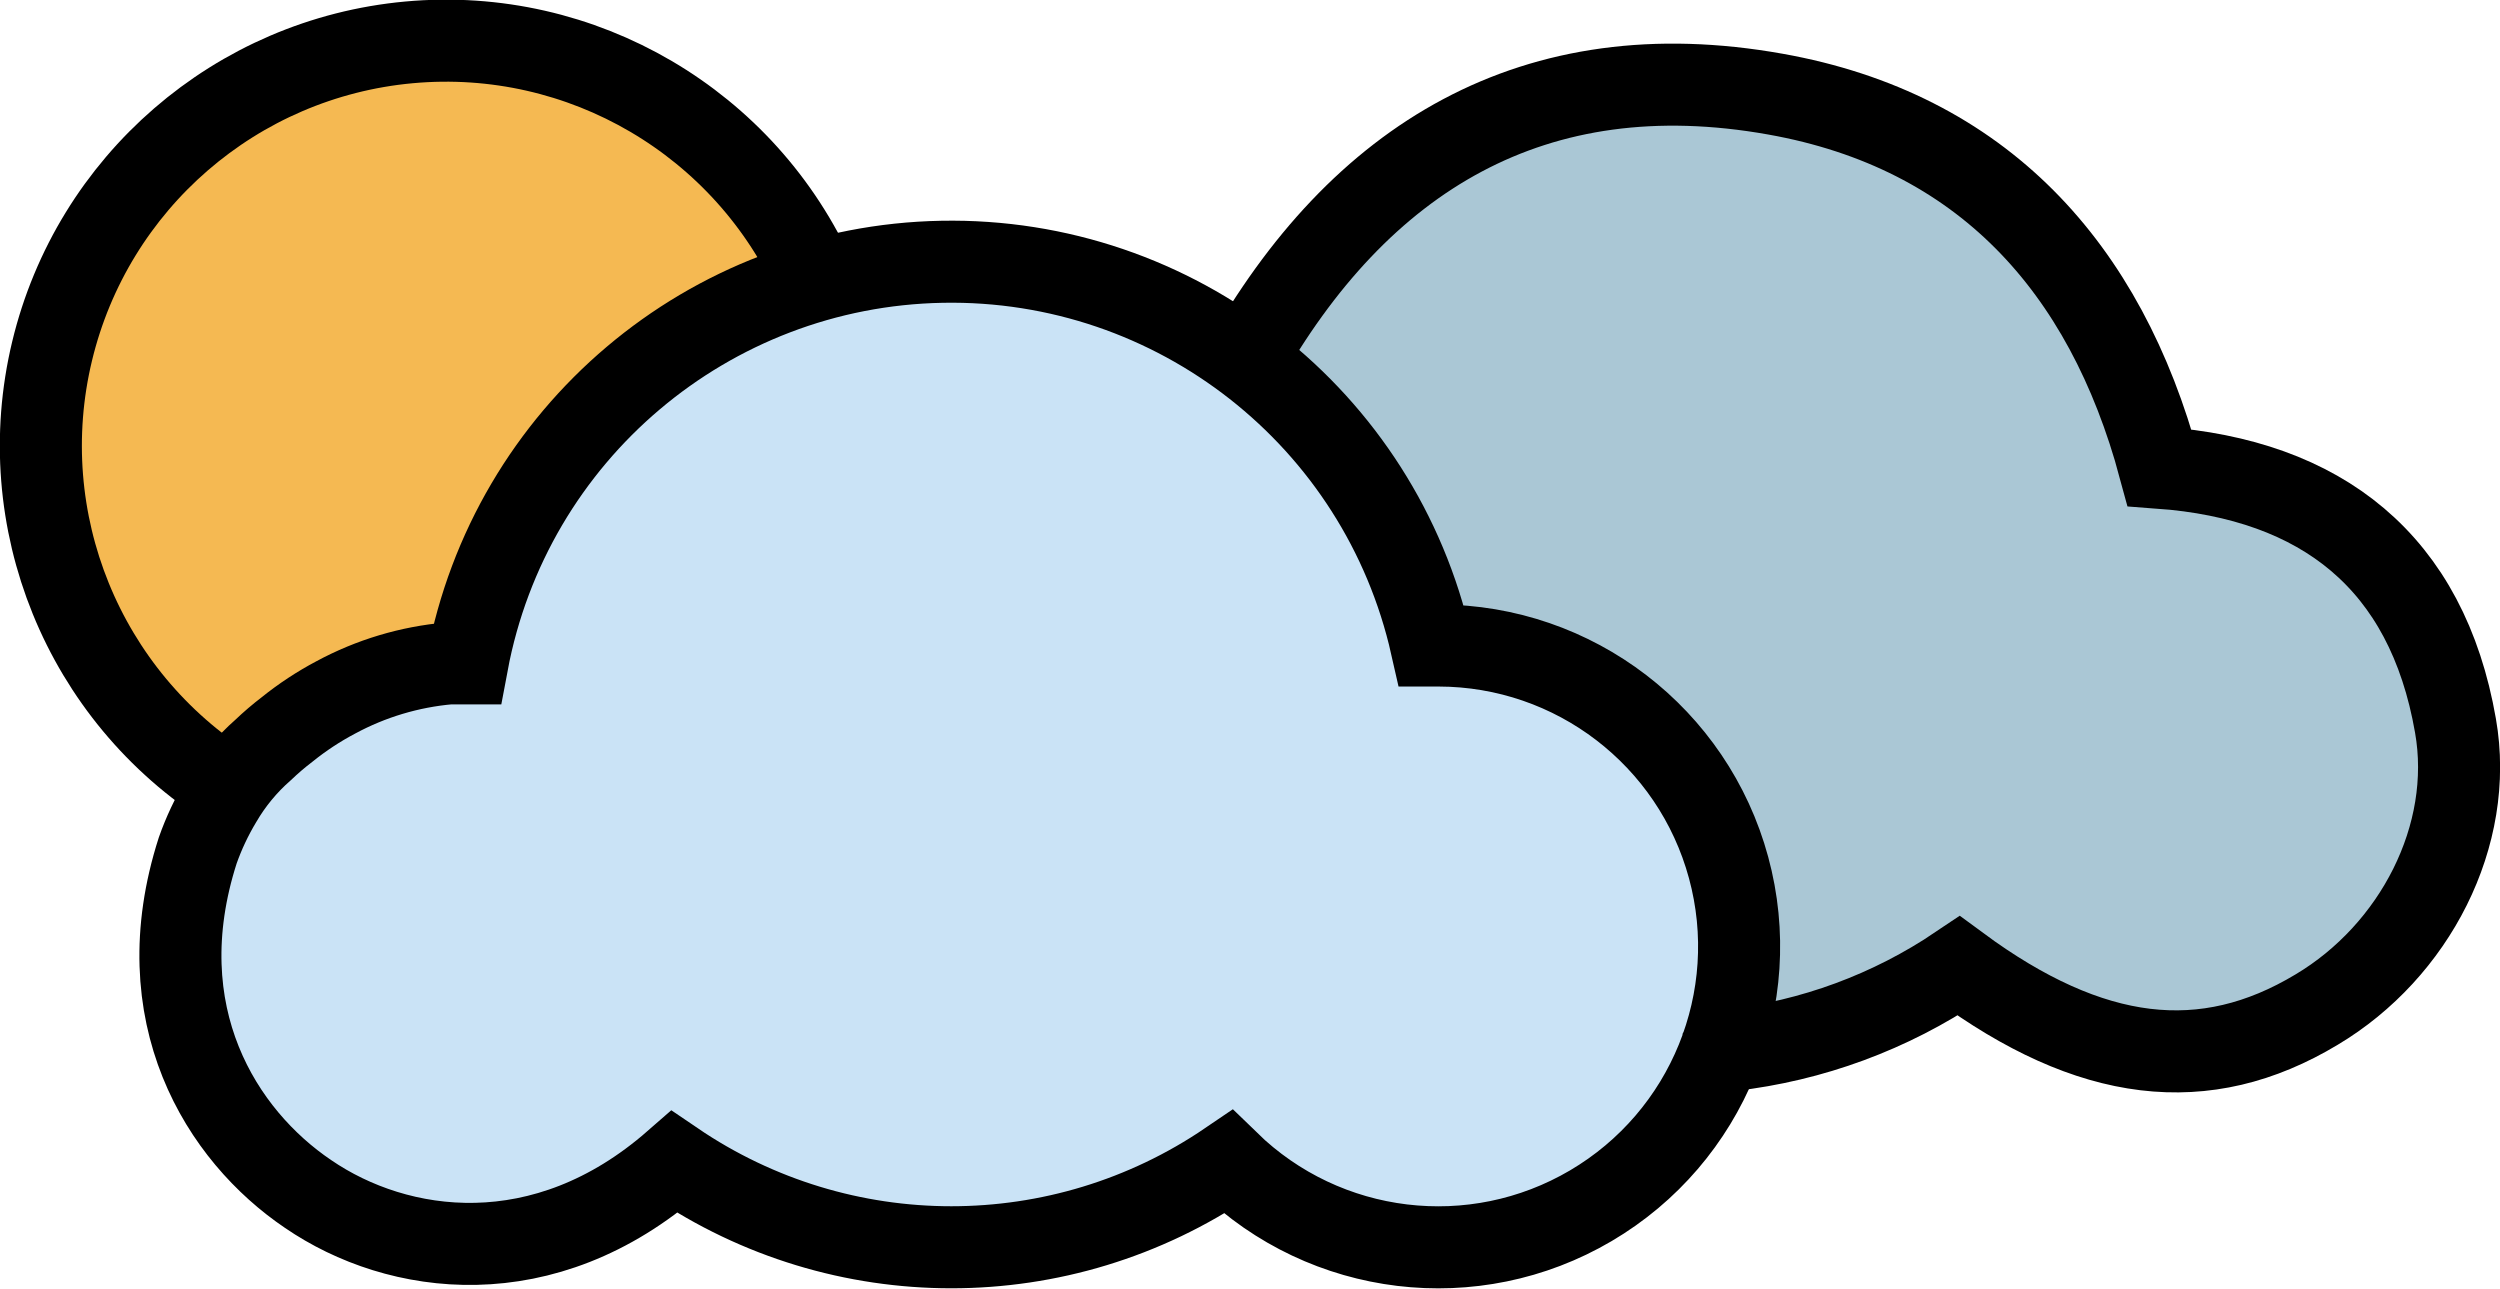
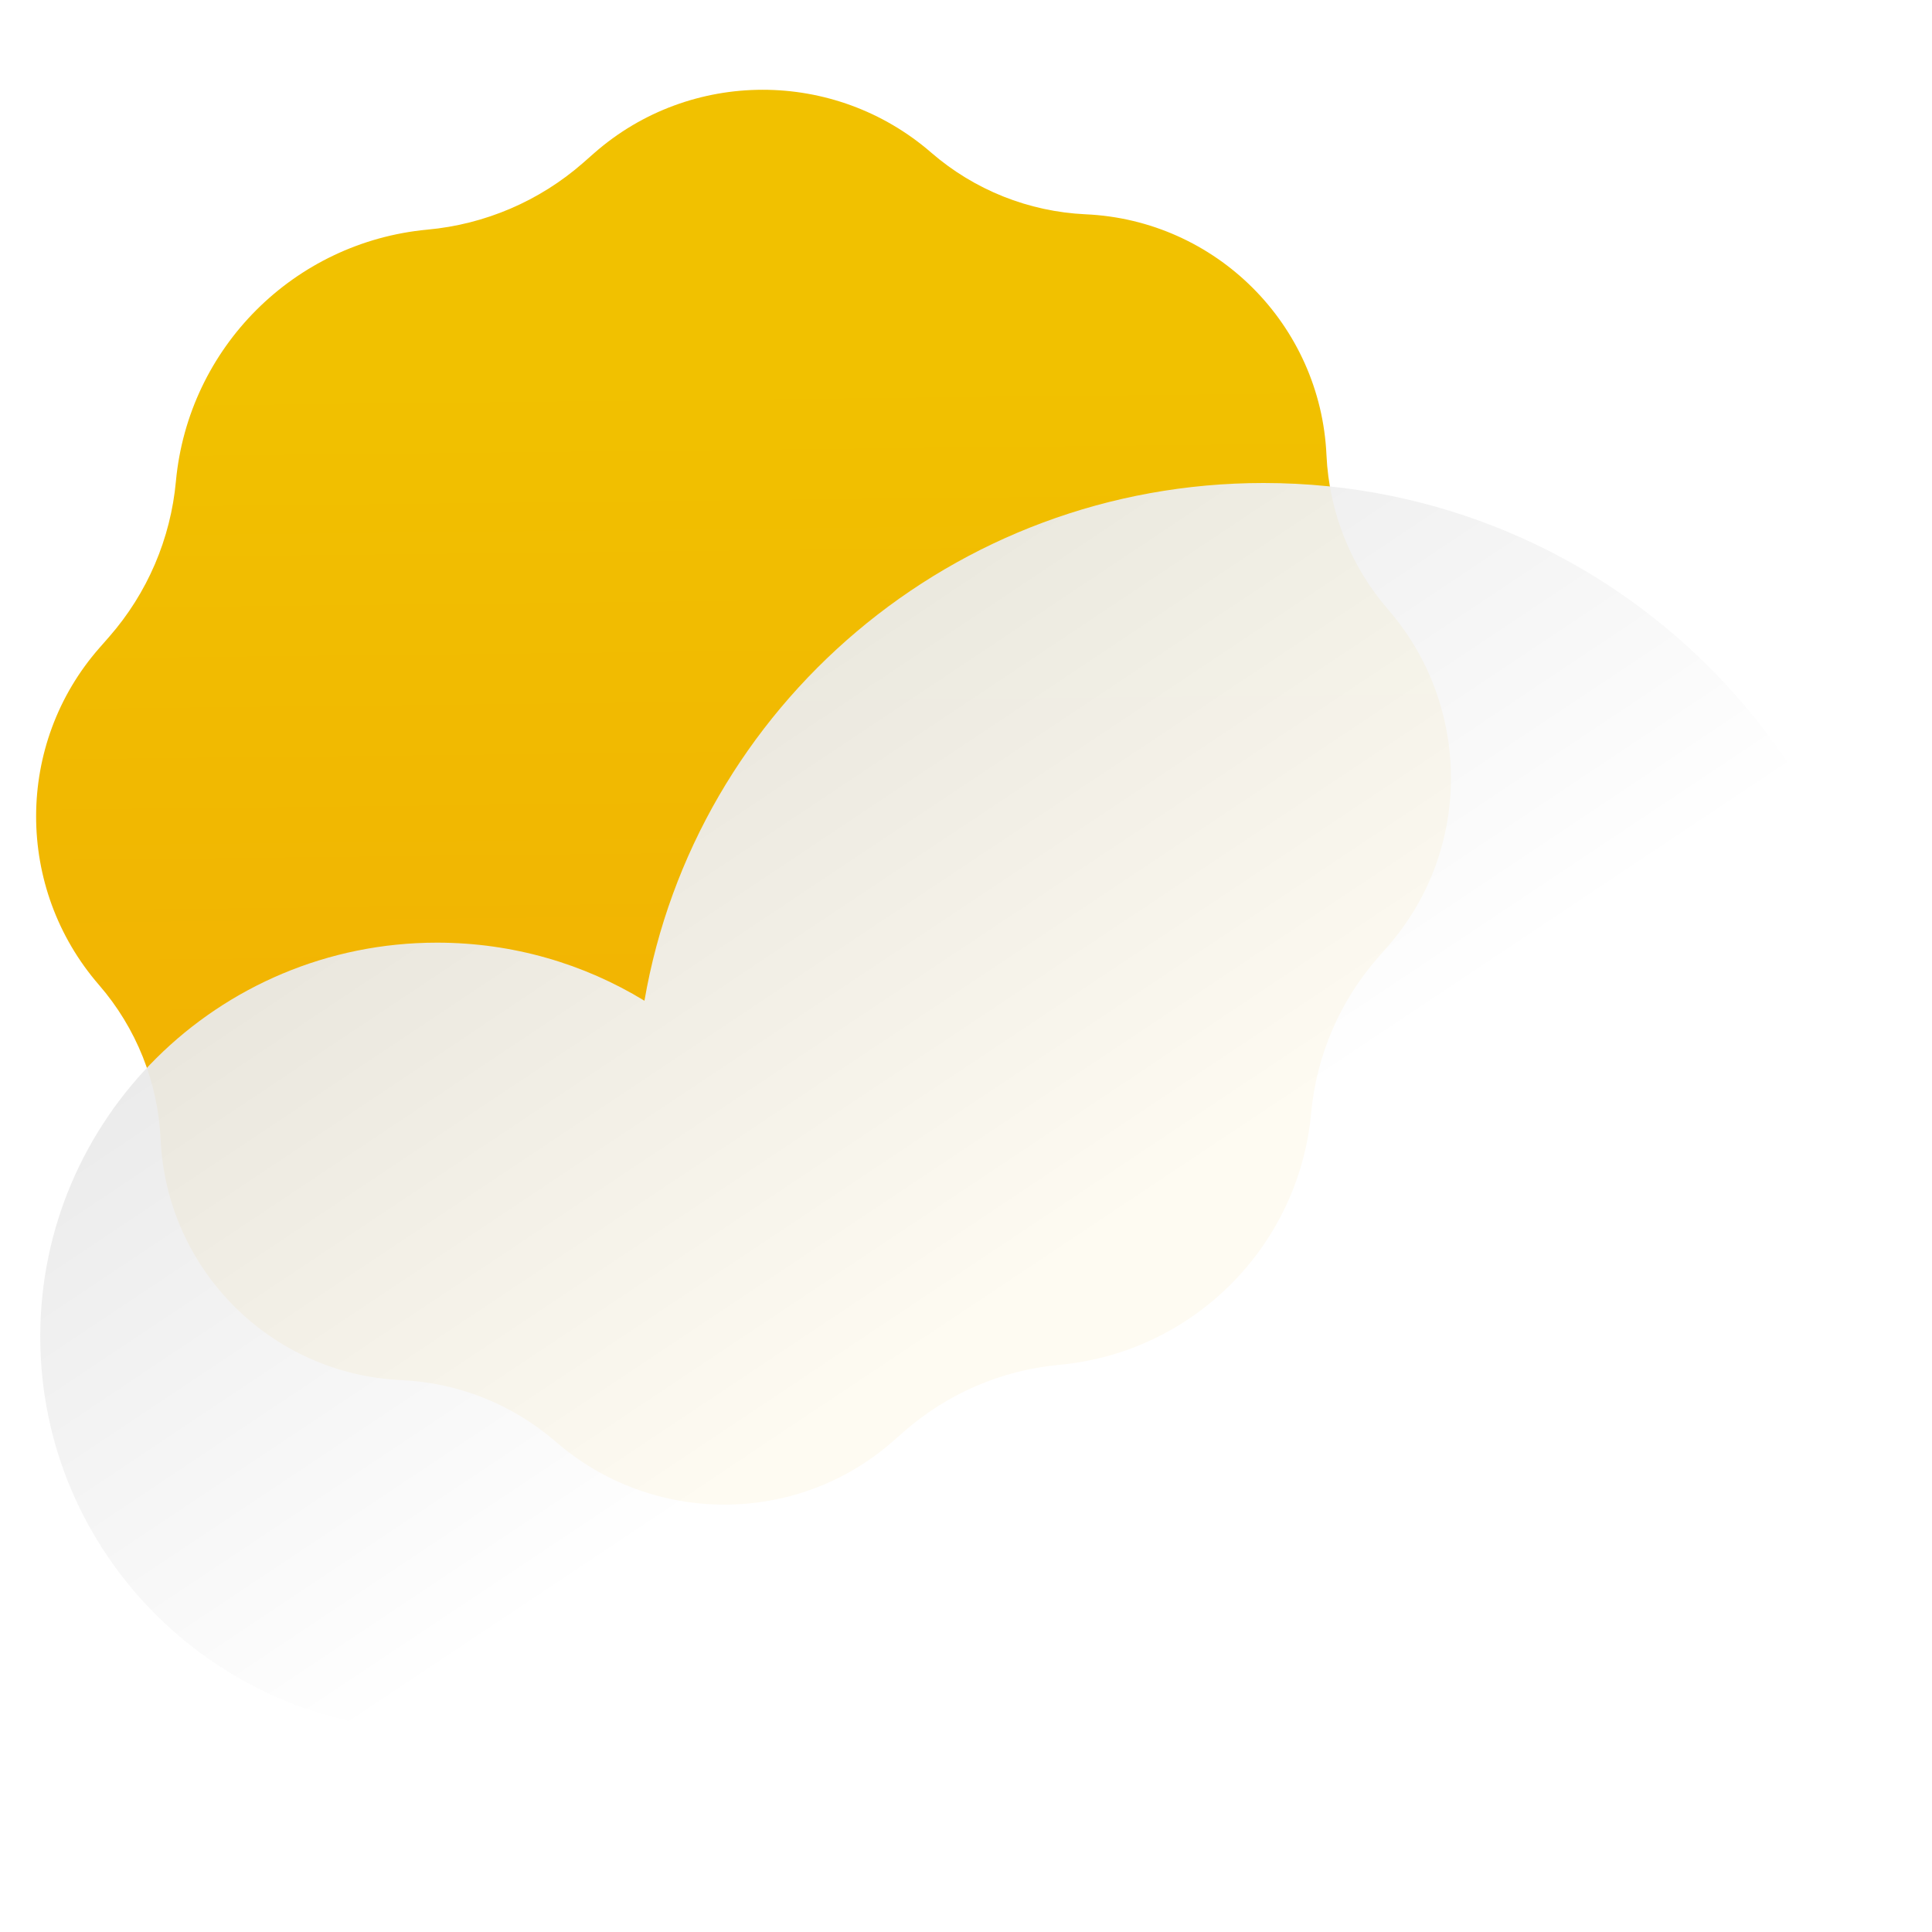
- <svg xmlns="http://www.w3.org/2000/svg" viewBox="0 0 121.88 62.82">
+ <svg xmlns="http://www.w3.org/2000/svg" fill="none" viewBox="0 0 48 48">
+   <path fill="url(#a)" d="M26.97 5.324a6.272 6.272 0 0 1 5.986 5.985 6.3 6.3 0 0 0 1.532 3.835c2.082 2.401 2.084 5.985-.012 8.373l-.243.277a6.803 6.803 0 0 0-1.658 3.866 6.923 6.923 0 0 1-6.248 6.248 6.8 6.8 0 0 0-3.866 1.658l-.277.243c-2.388 2.097-5.973 2.094-8.373.013a6.294 6.294 0 0 0-3.835-1.533 6.273 6.273 0 0 1-5.986-5.986 6.293 6.293 0 0 0-1.532-3.834c-2.082-2.401-2.084-5.986.013-8.373l.243-.277a6.808 6.808 0 0 0 1.657-3.867 6.923 6.923 0 0 1 6.248-6.247 6.803 6.803 0 0 0 3.867-1.658l.276-.243c2.388-2.097 5.973-2.095 8.373-.013a6.3 6.3 0 0 0 3.835 1.533Z" />
+   <path fill="url(#b)" fill-opacity=".95" fill-rule="evenodd" d="M47 27.5c0 8.358-6.662 15.171-15 15.487V43H11v-.003l-.143.001C5.413 42.998 1 38.615 1 33.209c0-5.407 4.413-9.789 9.857-9.789 1.889 0 3.654.528 5.154 1.443C17.271 17.559 23.679 12 31.393 12 40.013 12 47 18.939 47 27.5Z" clip-rule="evenodd" />
  <defs>
-     <style>.cls-1{fill:#f5b952;}.cls-2{fill:#aac7d5;}.cls-3{fill:#cae3f6;}.cls-4{fill:none;stroke:#000;stroke-miterlimit:10;stroke-width:4px;}</style>
+     <linearGradient id="a" x1="16.757" x2="17.556" y1="-10.362" y2="63.067" gradientUnits="userSpaceOnUse">
+       <stop offset=".268" stop-color="#F1C100" />
+       <stop offset="1" stop-color="#F39607" />
+     </linearGradient>
+     <linearGradient id="b" x1="18.212" x2="8.525" y1="37.144" y2="22.616" gradientUnits="userSpaceOnUse">
+       <stop stop-color="#fff" />
+       <stop offset="1" stop-color="#E9E9E9" />
+     </linearGradient>
  </defs>
-   <g id="Layer_2" data-name="Layer 2">
-     <g id="Layer_1-2" data-name="Layer 1">
-       <path class="cls-1" d="M22.18,2.35a20.1,20.1,0,1,0,20.1,20.1A20.13,20.13,0,0,0,22.18,2.35Z" />
-       <path class="cls-2" d="M83.58,51.66a1.27,1.27,0,0,1,.78-.46,25,25,0,0,0,11.13-4.11c6.44,4.75,12,5.41,17.45,2.13,4.78-2.85,7.71-8.49,6.77-13.84-1.39-8-6.53-12-14.43-12.58C102.64,13,96.6,6.38,86.56,4.59c-11.74-2.1-20.29,3.05-26,13.23" />
-       <path class="cls-3" d="M70.14,31.47l-.36,0a24,24,0,0,0-47,.87c-.29,0-.58,0-.87,0A14.27,14.27,0,0,0,16.37,34,14.8,14.8,0,0,0,14,35.56a14.06,14.06,0,0,0-1.17,1,10.07,10.07,0,0,0-2.06,2.5,13.13,13.13,0,0,0-1.13,2.4c-2.57,8,1.16,13.9,5.38,16.75,4.38,3,11.5,4,17.86-1.56a24,24,0,0,0,27,0A14.67,14.67,0,1,0,70.14,31.47Z" />
-       <path class="cls-4" d="M39.79,13.71A19.75,19.75,0,1,0,11.21,38.44" />
-       <path class="cls-4" d="M83.58,51.66a1.27,1.27,0,0,1,.78-.46,25,25,0,0,0,11.13-4.11c6.44,4.75,12,5.41,17.45,2.13,4.78-2.85,7.71-8.49,6.77-13.84-1.39-8-6.53-12-14.43-12.58C102.64,13,96.6,6.38,86.56,4.59c-11.74-2.1-20.29,3.05-26,13.23" />
-       <path class="cls-4" d="M70.14,31.47l-.36,0a24,24,0,0,0-47,.87c-.29,0-.58,0-.87,0A14.27,14.27,0,0,0,16.37,34,14.8,14.8,0,0,0,14,35.56a14.06,14.06,0,0,0-1.17,1,10.07,10.07,0,0,0-2.06,2.5,13.13,13.13,0,0,0-1.13,2.4c-2.57,8,1.16,13.9,5.38,16.75,4.38,3,11.5,4,17.86-1.56a24,24,0,0,0,27,0A14.67,14.67,0,1,0,70.14,31.47Z" />
-     </g>
-   </g>
</svg>
